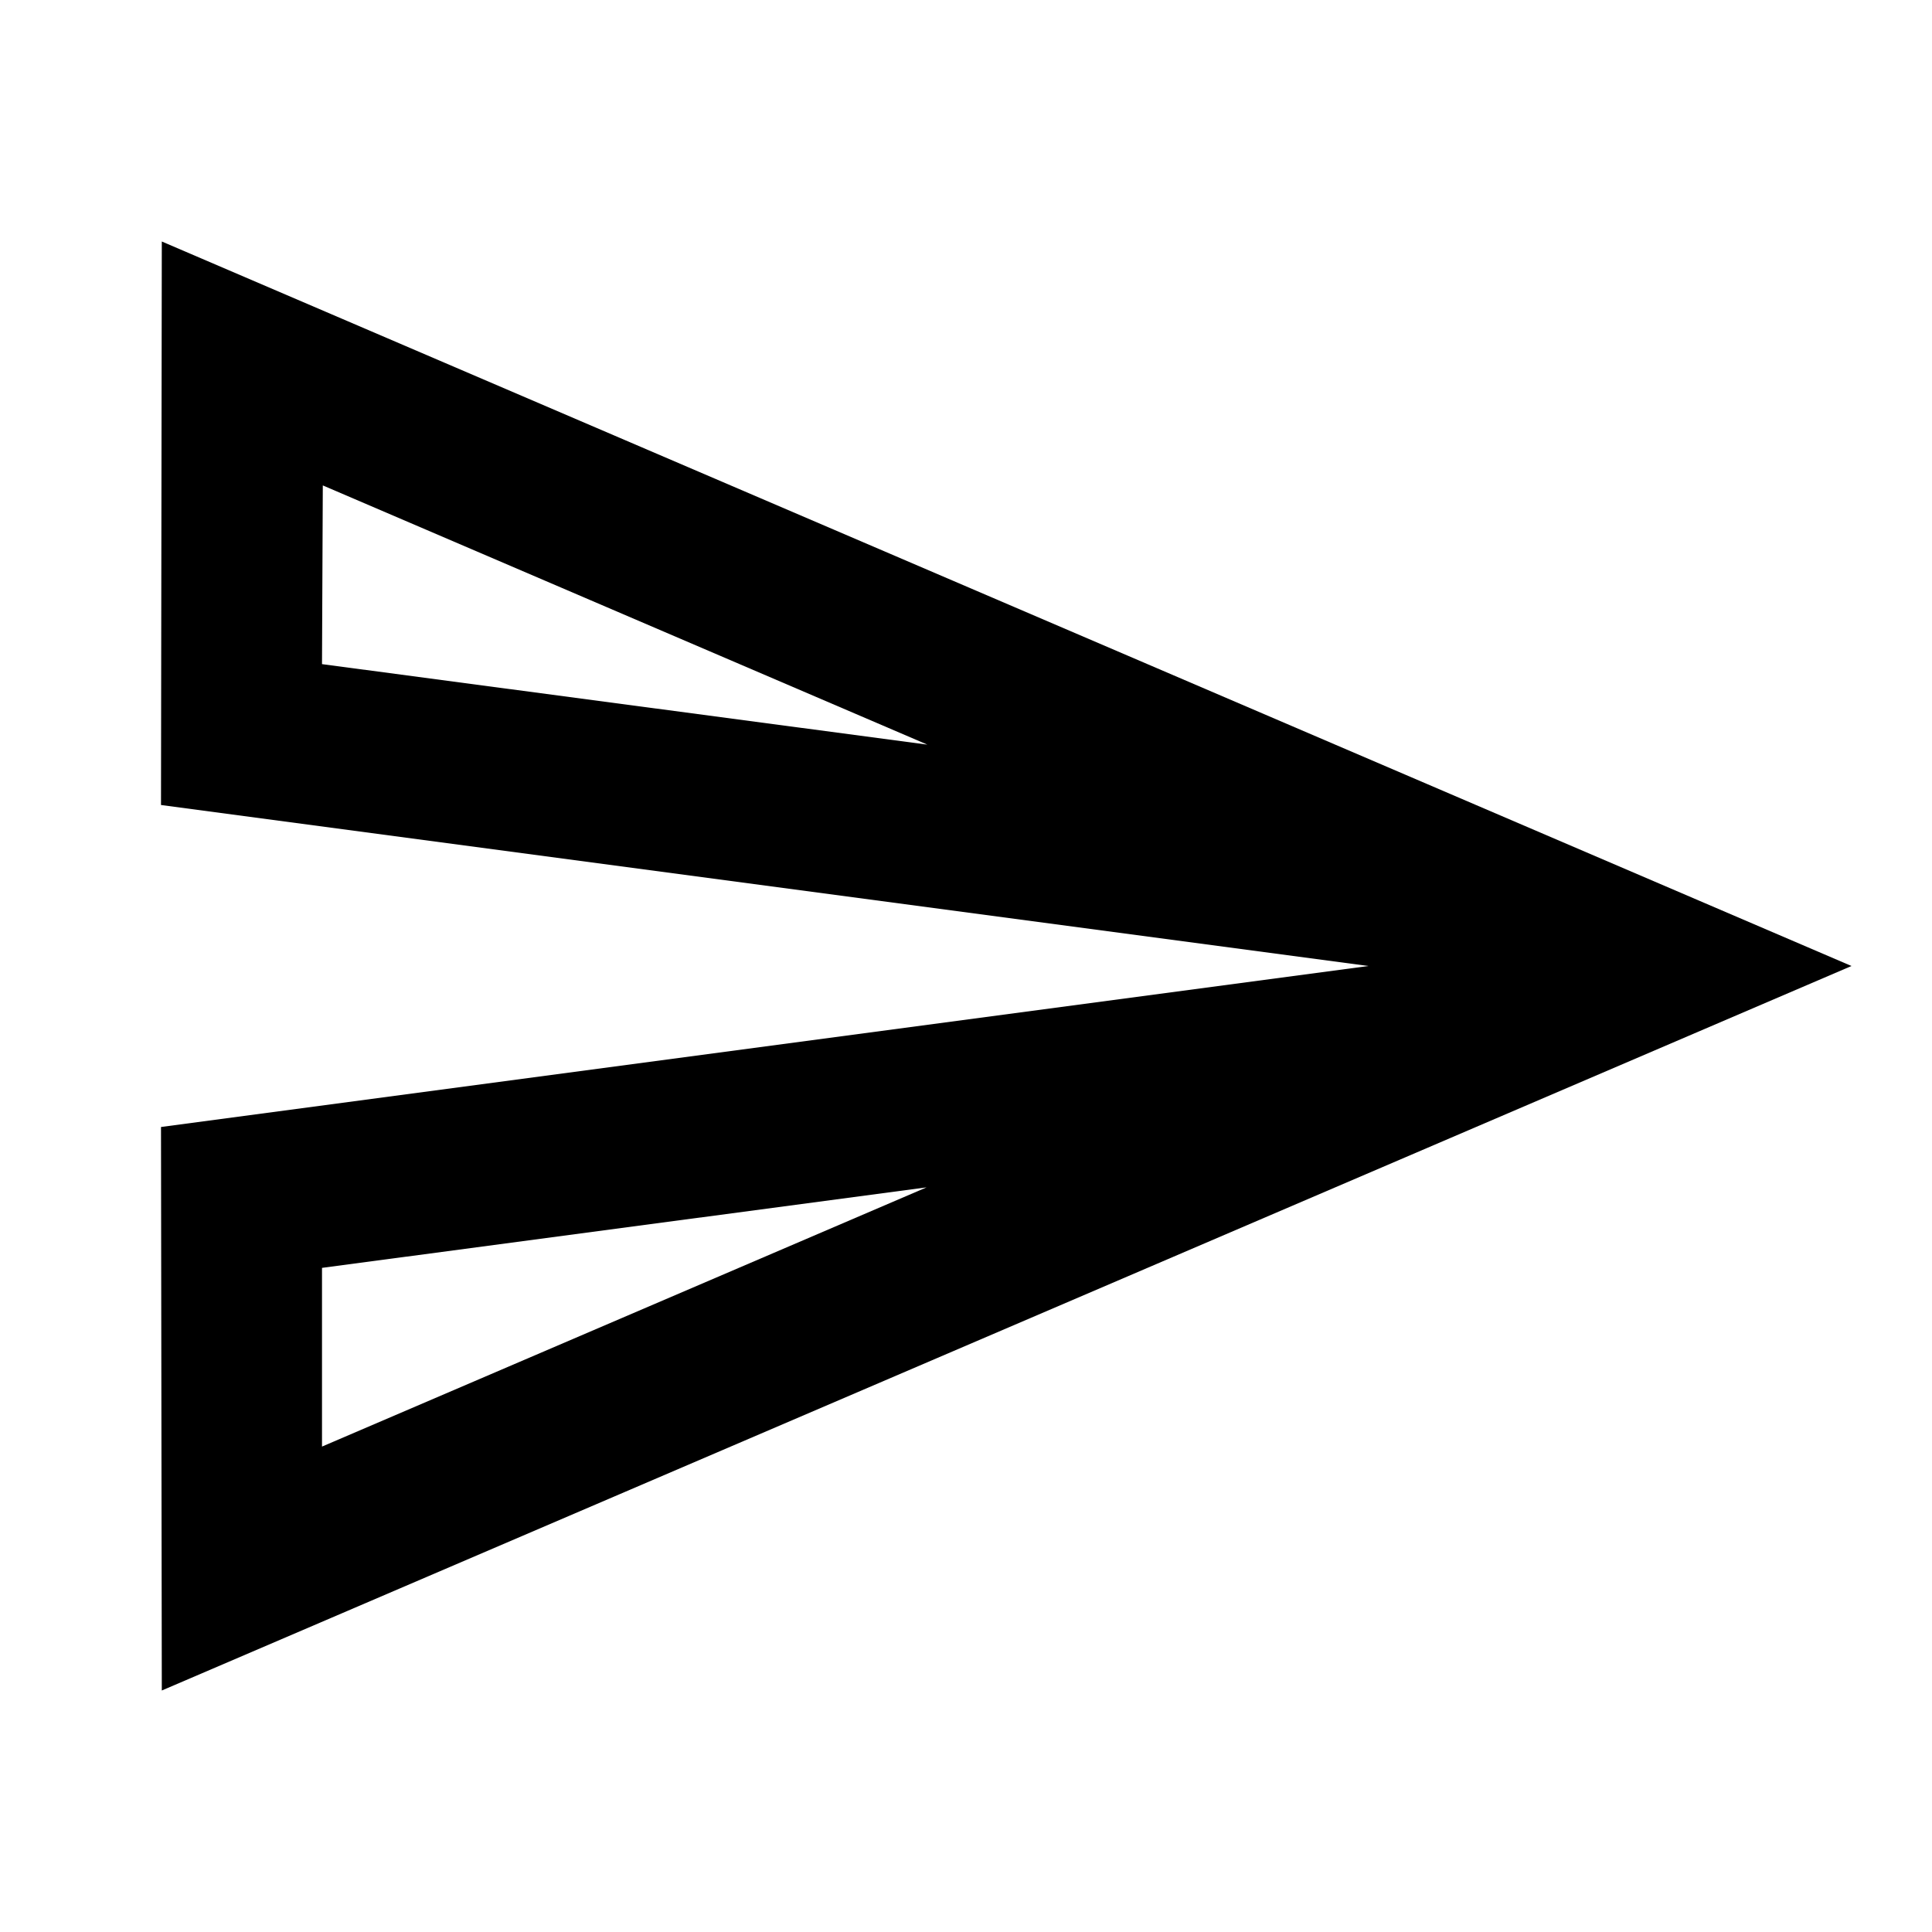
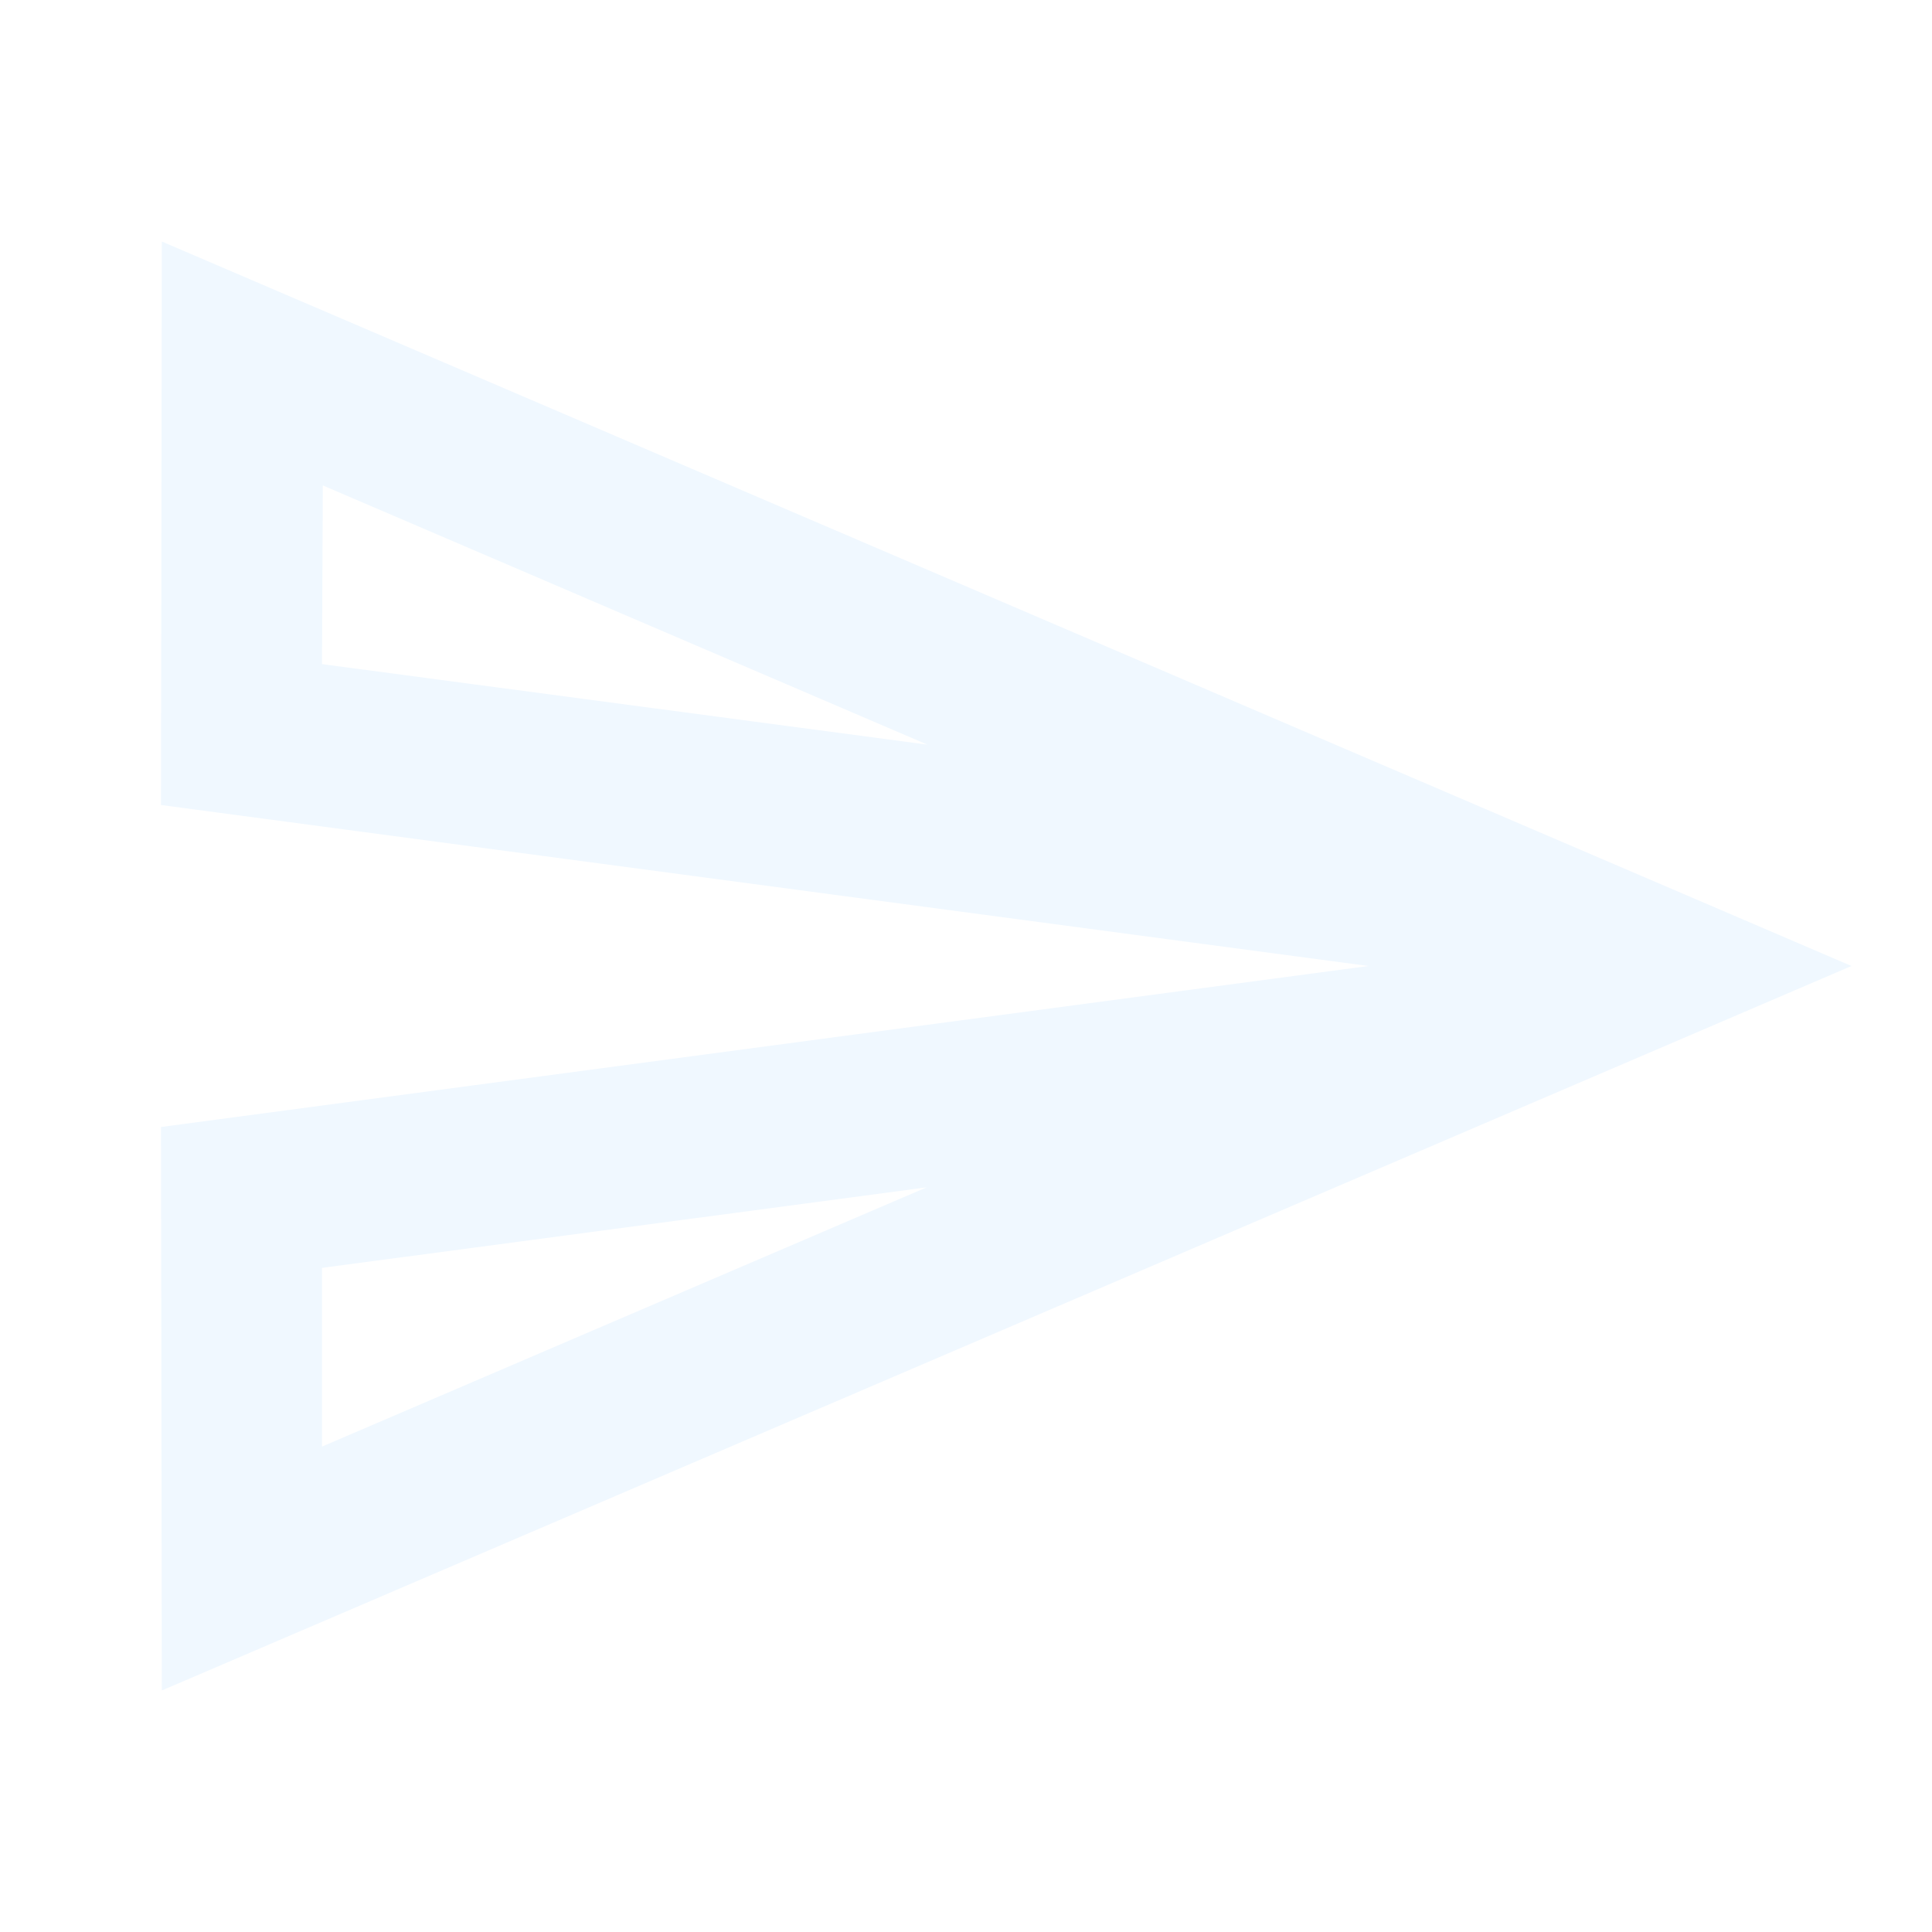
- <svg xmlns="http://www.w3.org/2000/svg" height="24px" viewBox="0 0 24 24" width="24px">
+ <svg xmlns="http://www.w3.org/2000/svg" height="24px" viewBox="0 0 24 24" width="24px" fill="aliceblue">
  <path d="M0 0h24v24H0V0z" fill="none" />
  <path d="M4.01 6.03l7.51 3.22-7.52-1 .01-2.22m7.5 8.72L4 17.97v-2.22l7.51-1M2.01 3L2 10l15 2-15 2 .01 7L23 12 2.01 3z" />
</svg>
